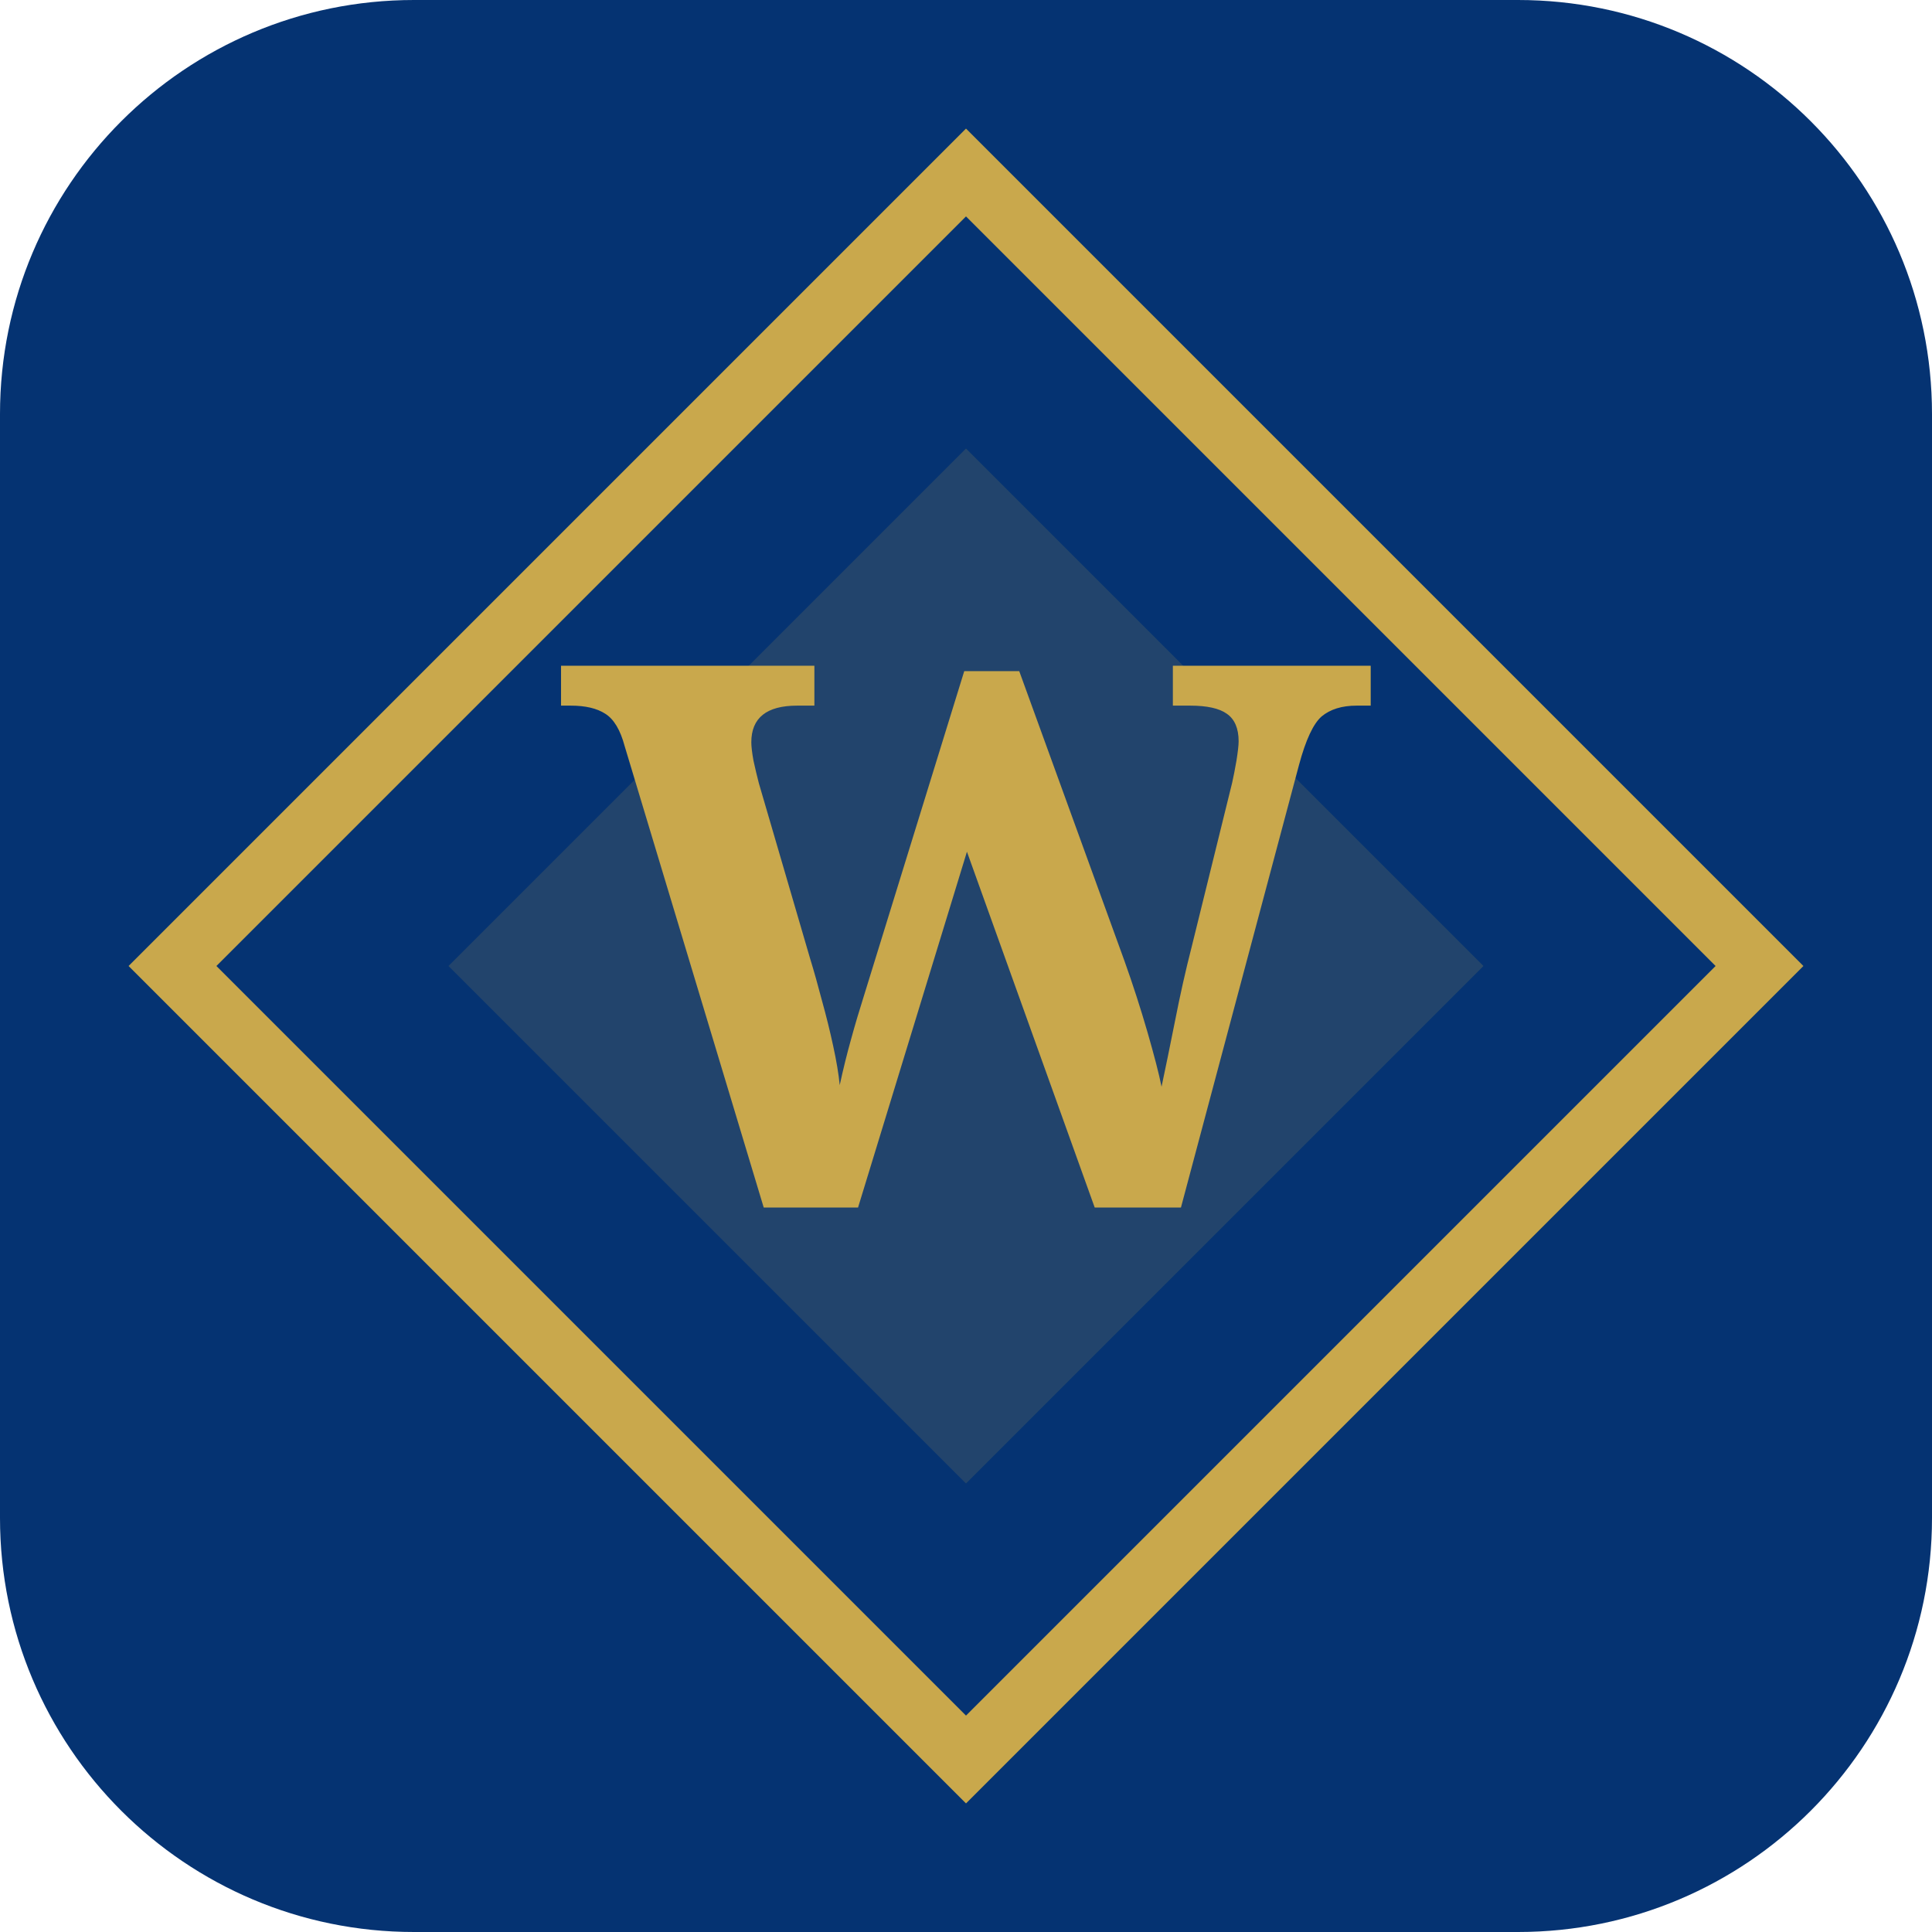
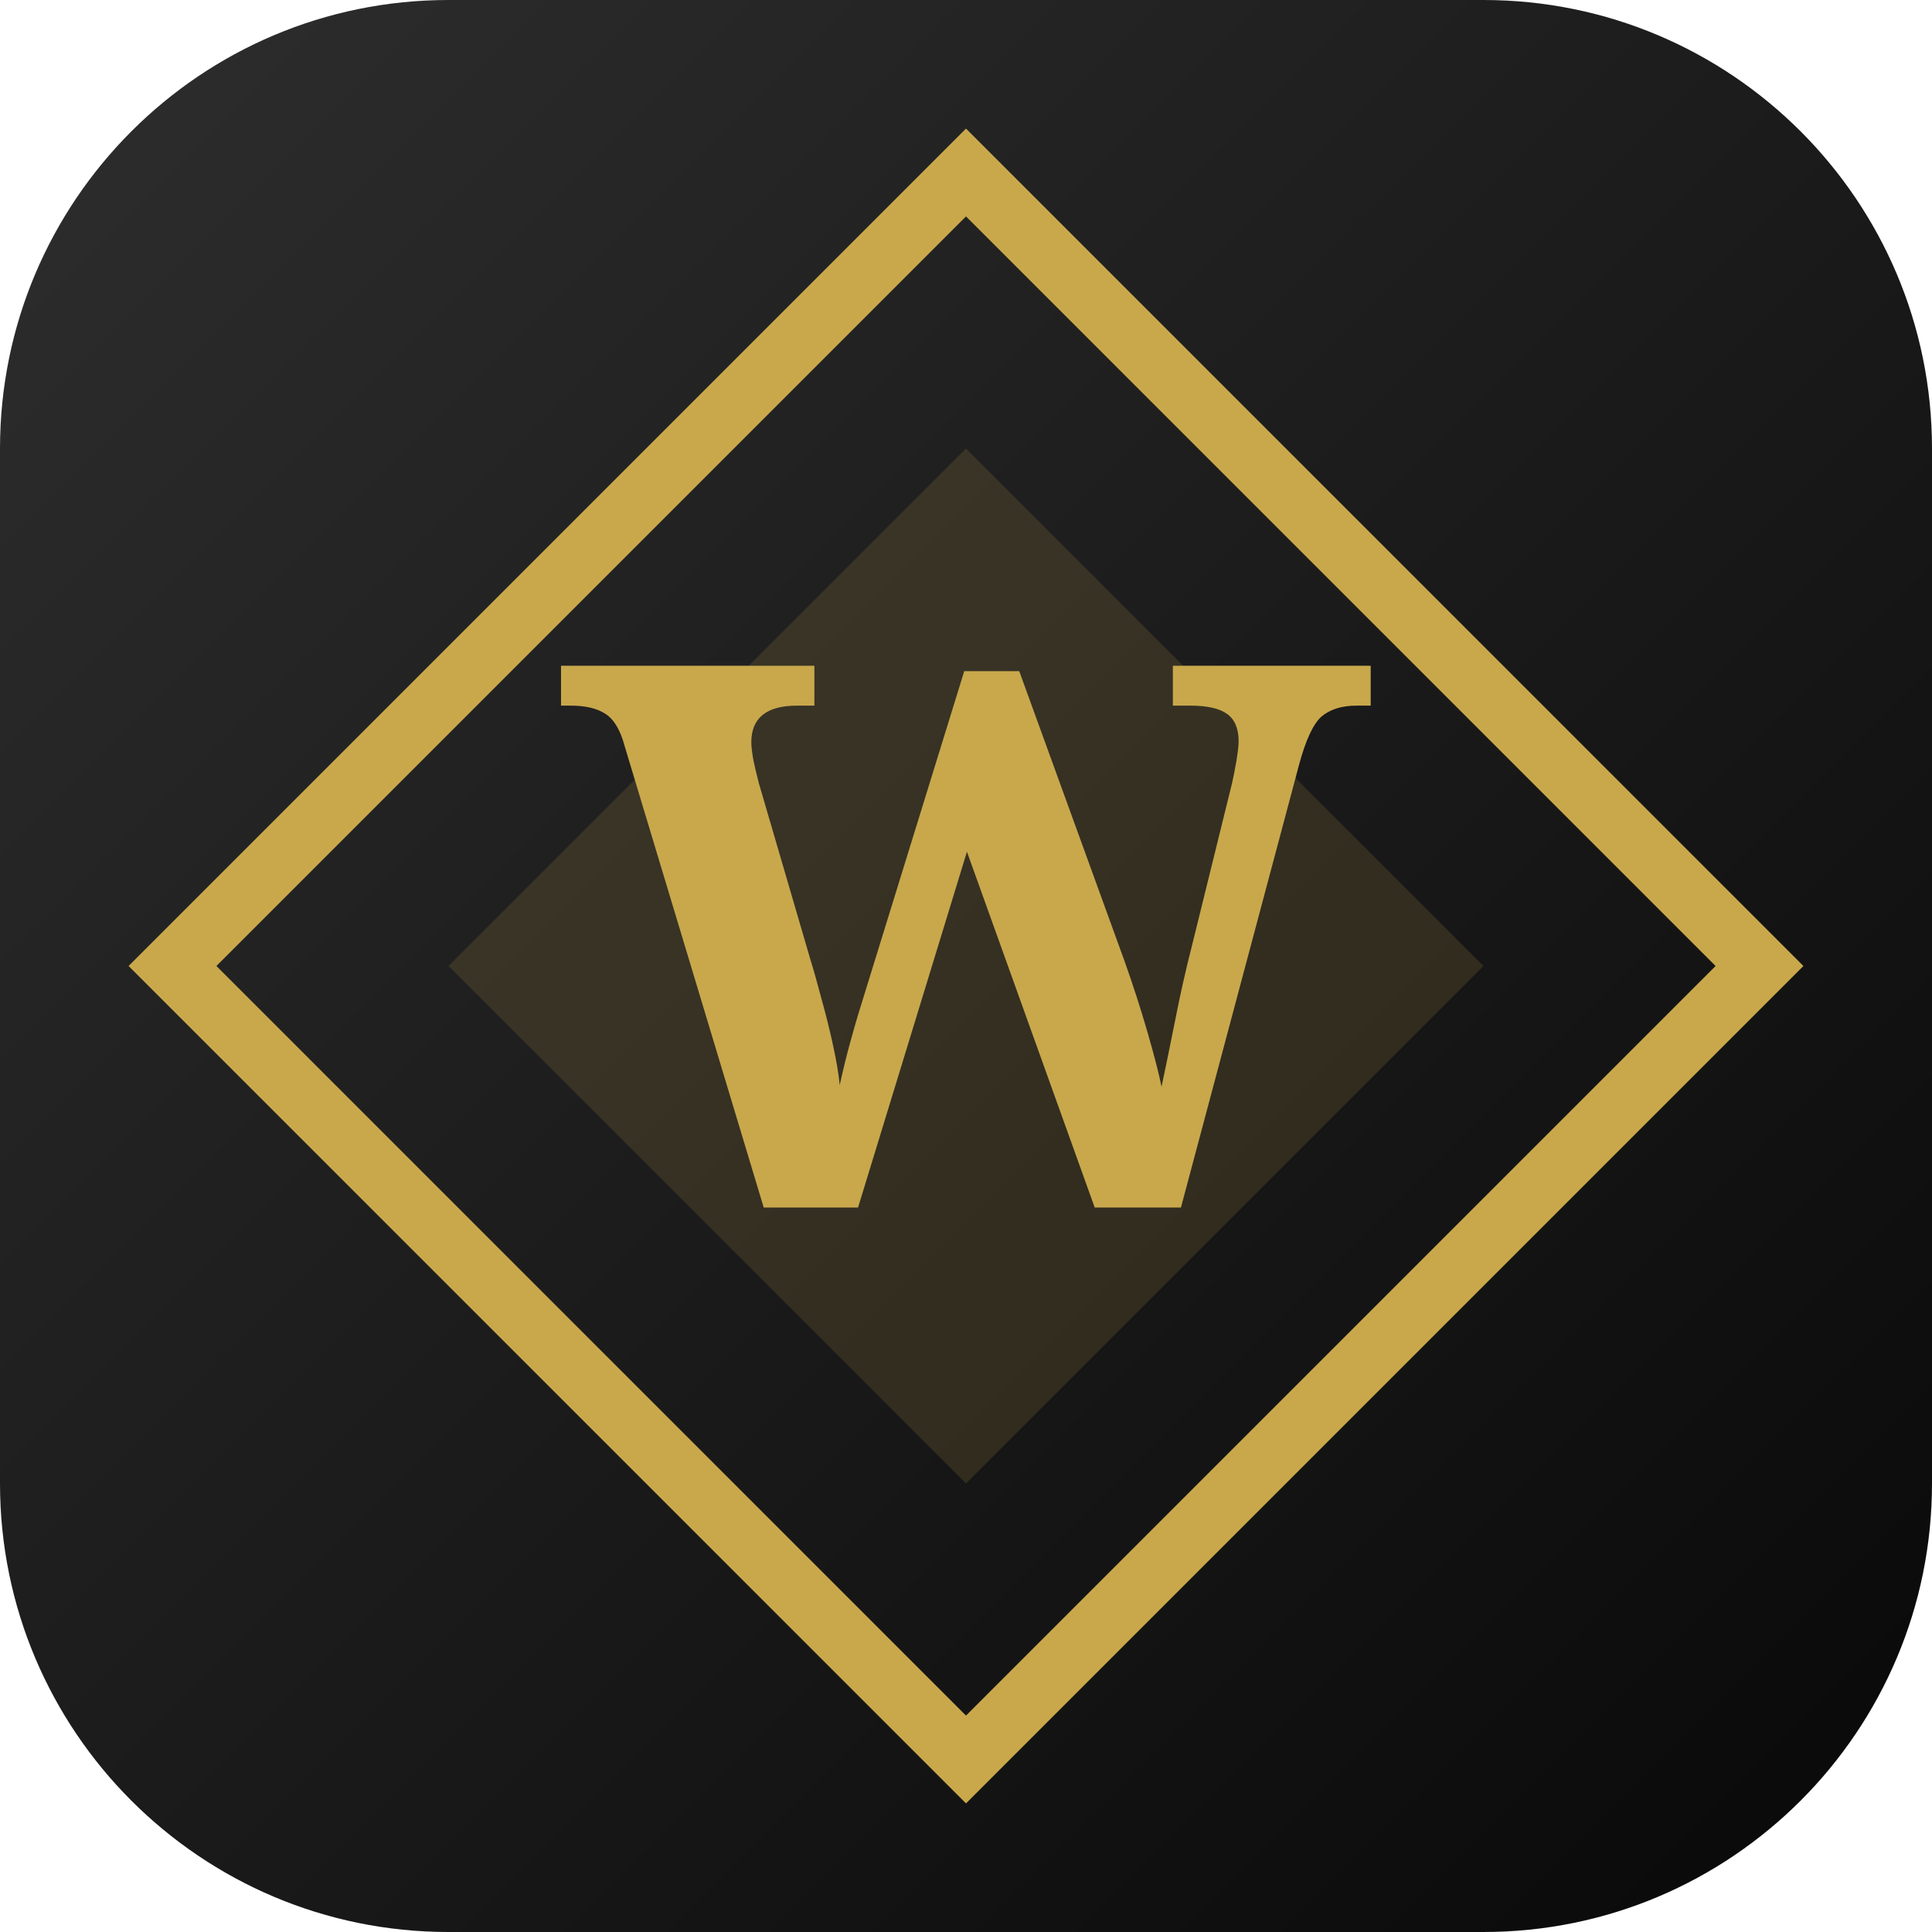
<svg xmlns="http://www.w3.org/2000/svg" viewBox="0 0 56 56" fill="none">
-   <rect width="56" height="56" rx="12" fill="#053372" />
+   <defs>
+     <linearGradient id="bg" x1="0" y1="0" x2="1" y2="1">
+       <stop offset="0%" stop-color="#2e2e2e" />
+       <stop offset="100%" stop-color="#080808" />
+     </linearGradient>
+   </defs>
+   <rect width="56" height="56" rx="13" fill="url(#bg)" />
  <path d="M28 5 L51 28 L28 51 L5 28 Z" stroke="#C9A84C" stroke-width="1.8" fill="none" />
  <path d="M28 13 L43 28 L28 43 L13 28 Z" fill="#C9A84C" fill-opacity="0.15" />
  <text x="28" y="35" text-anchor="middle" font-family="'Cormorant Garamond', Georgia, serif" font-size="22" font-weight="600" fill="#C9A84C">W</text>
</svg>
